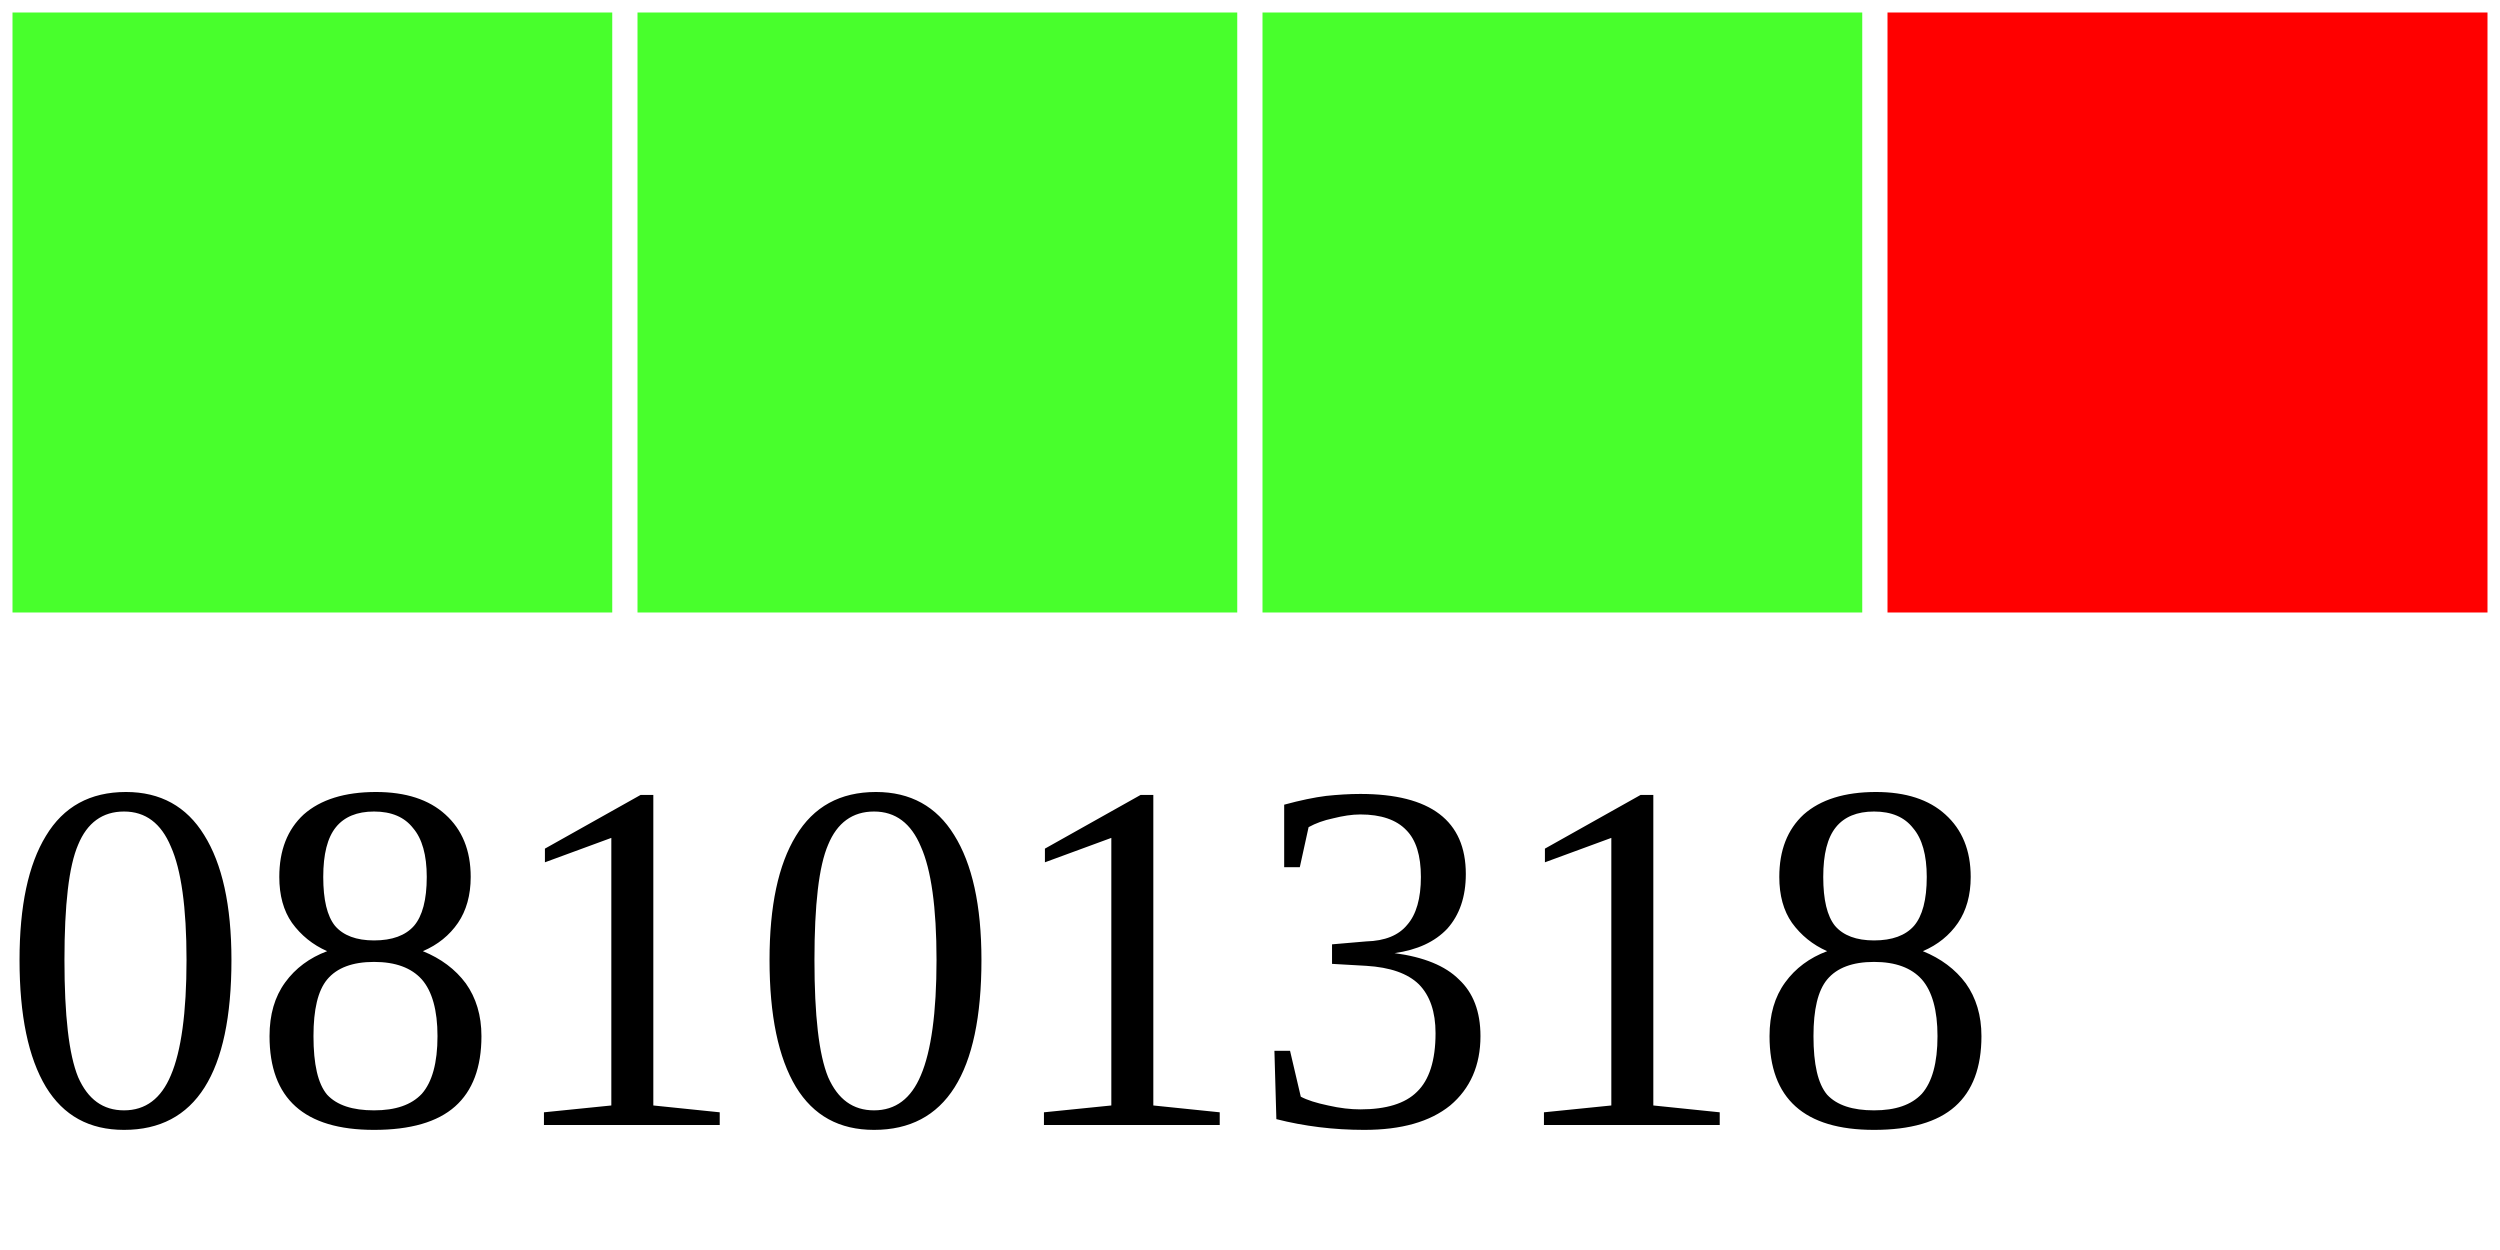
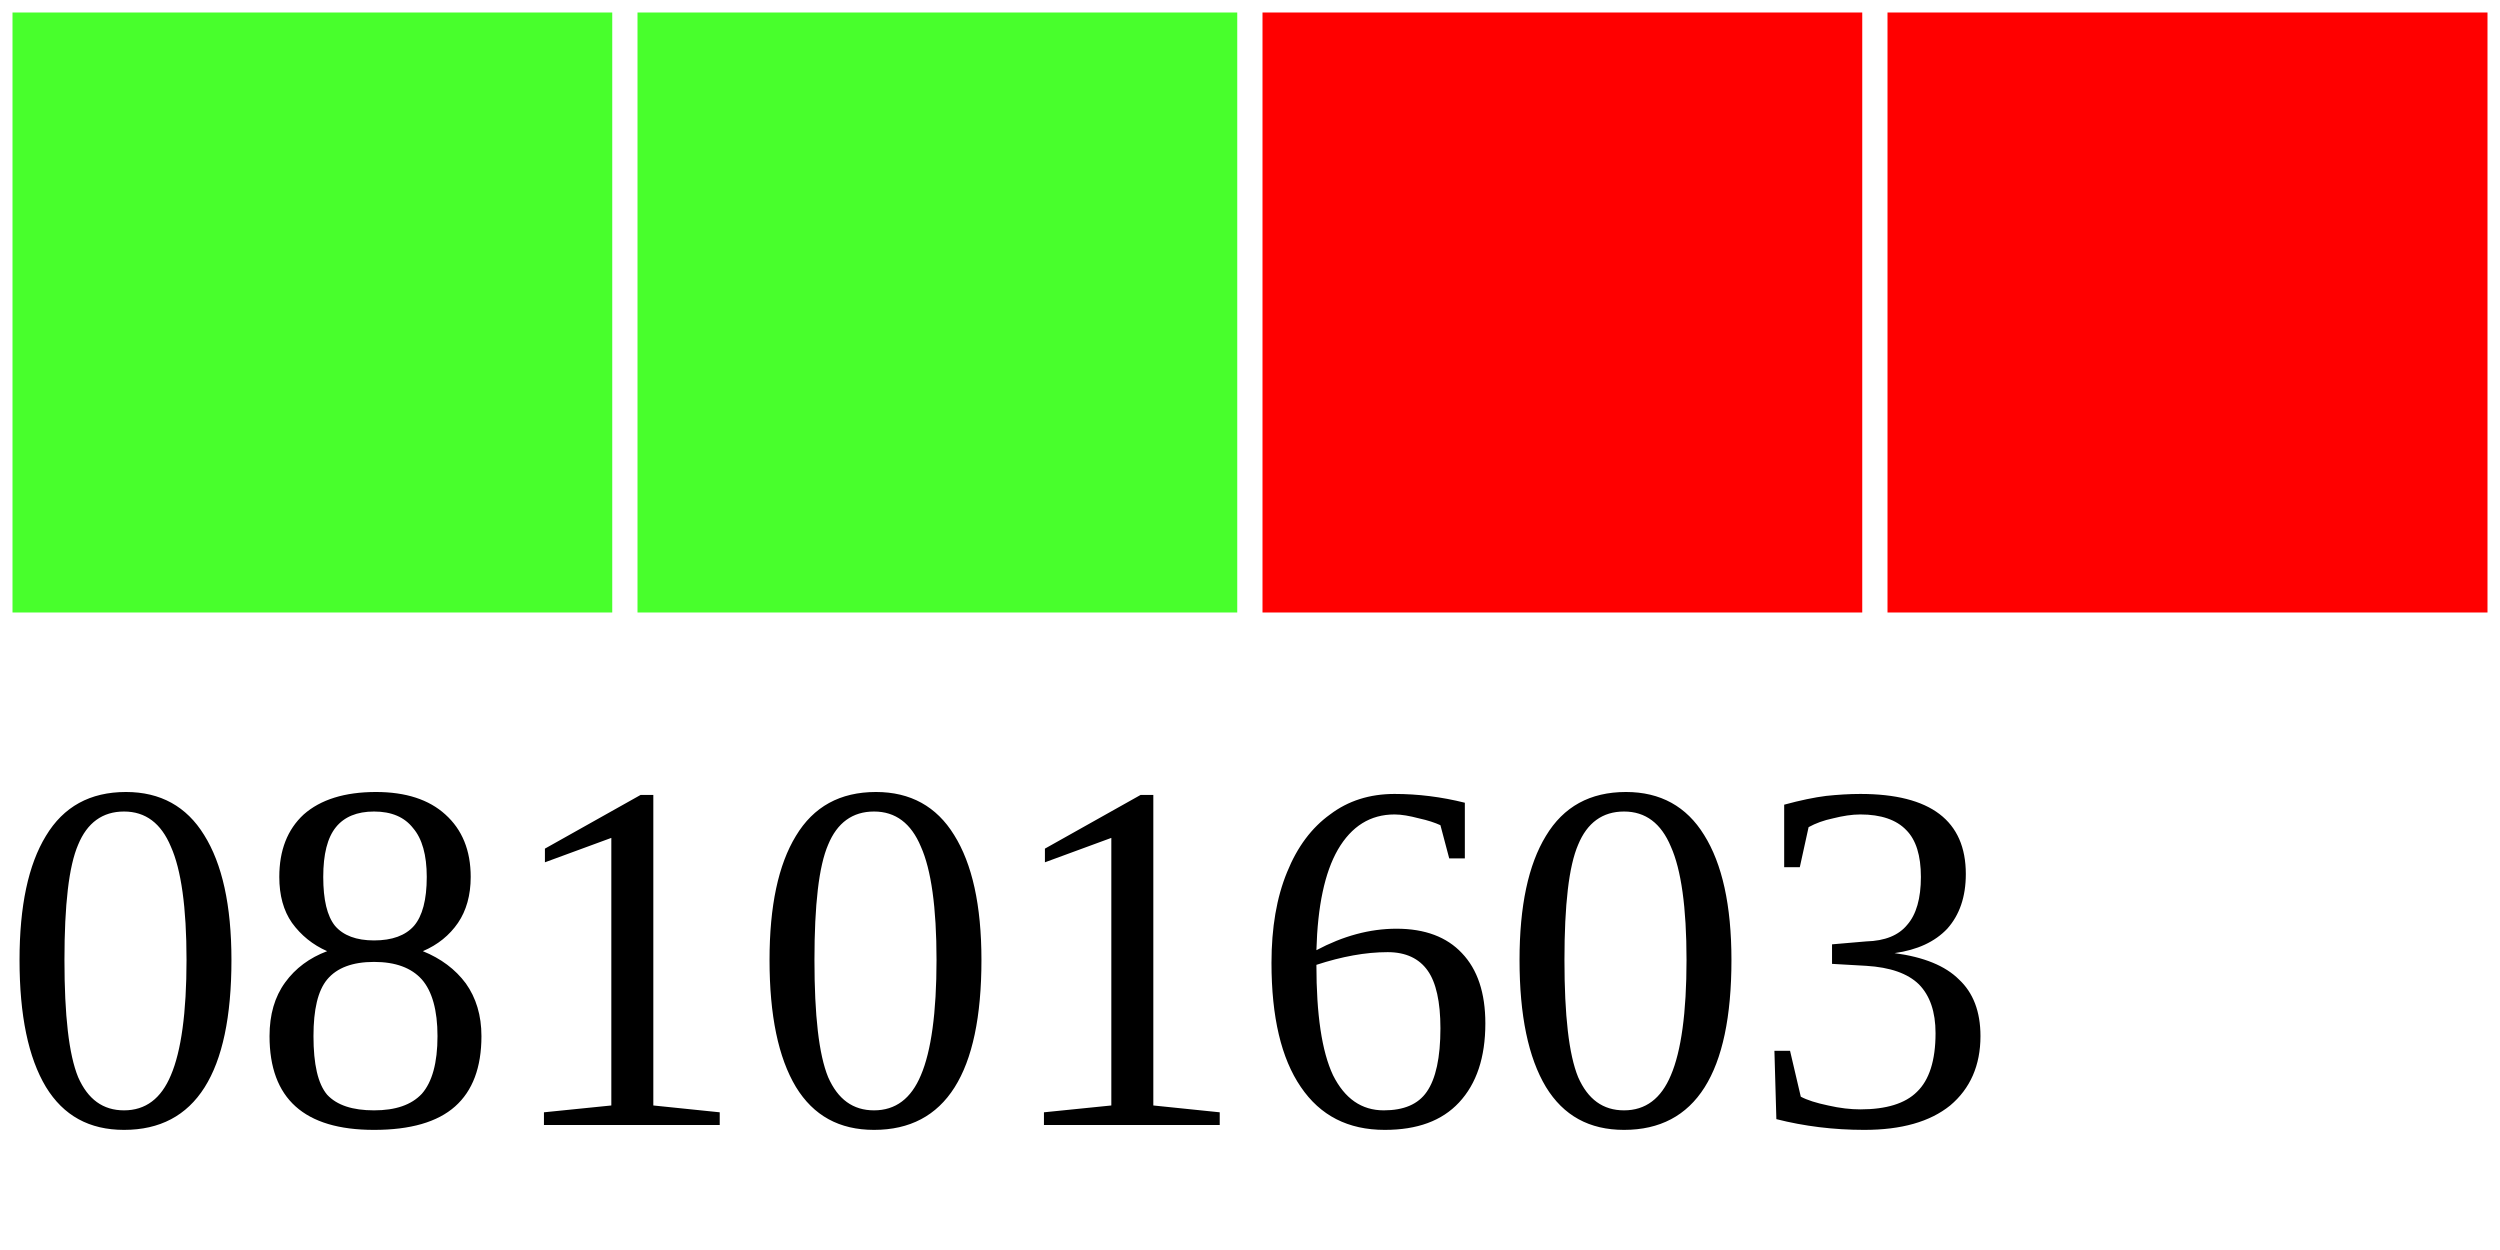
<svg xmlns="http://www.w3.org/2000/svg" width="40" height="20">
  <g>
    <rect width="10" height="10" style="fill:#48FF2C;stroke-width:0.4;stroke:rgb(255,255,255)" x="0" />
    <rect width="10" height="10" style="fill:#48FF2C;stroke-width:0.4;stroke:rgb(255,255,255)" x="10" />
-     <rect width="10" height="10" style="fill:#48FF2C;stroke-width:0.4;stroke:rgb(255,255,255)" x="20" />
+     <rect width="10" height="10" style="fill:#FF0000;stroke-width:0.4;stroke:rgb(255,255,255)" x="20" />
    <rect width="10" height="10" style="fill:#FF0000;stroke-width:0.4;stroke:rgb(255,255,255)" x="30" />
-     <text x="0" y="18" fill="black" font-size="8">08101318</text>
+     <text x="0" y="18" fill="black" font-size="8">08101603</text>
  </g>
</svg>
